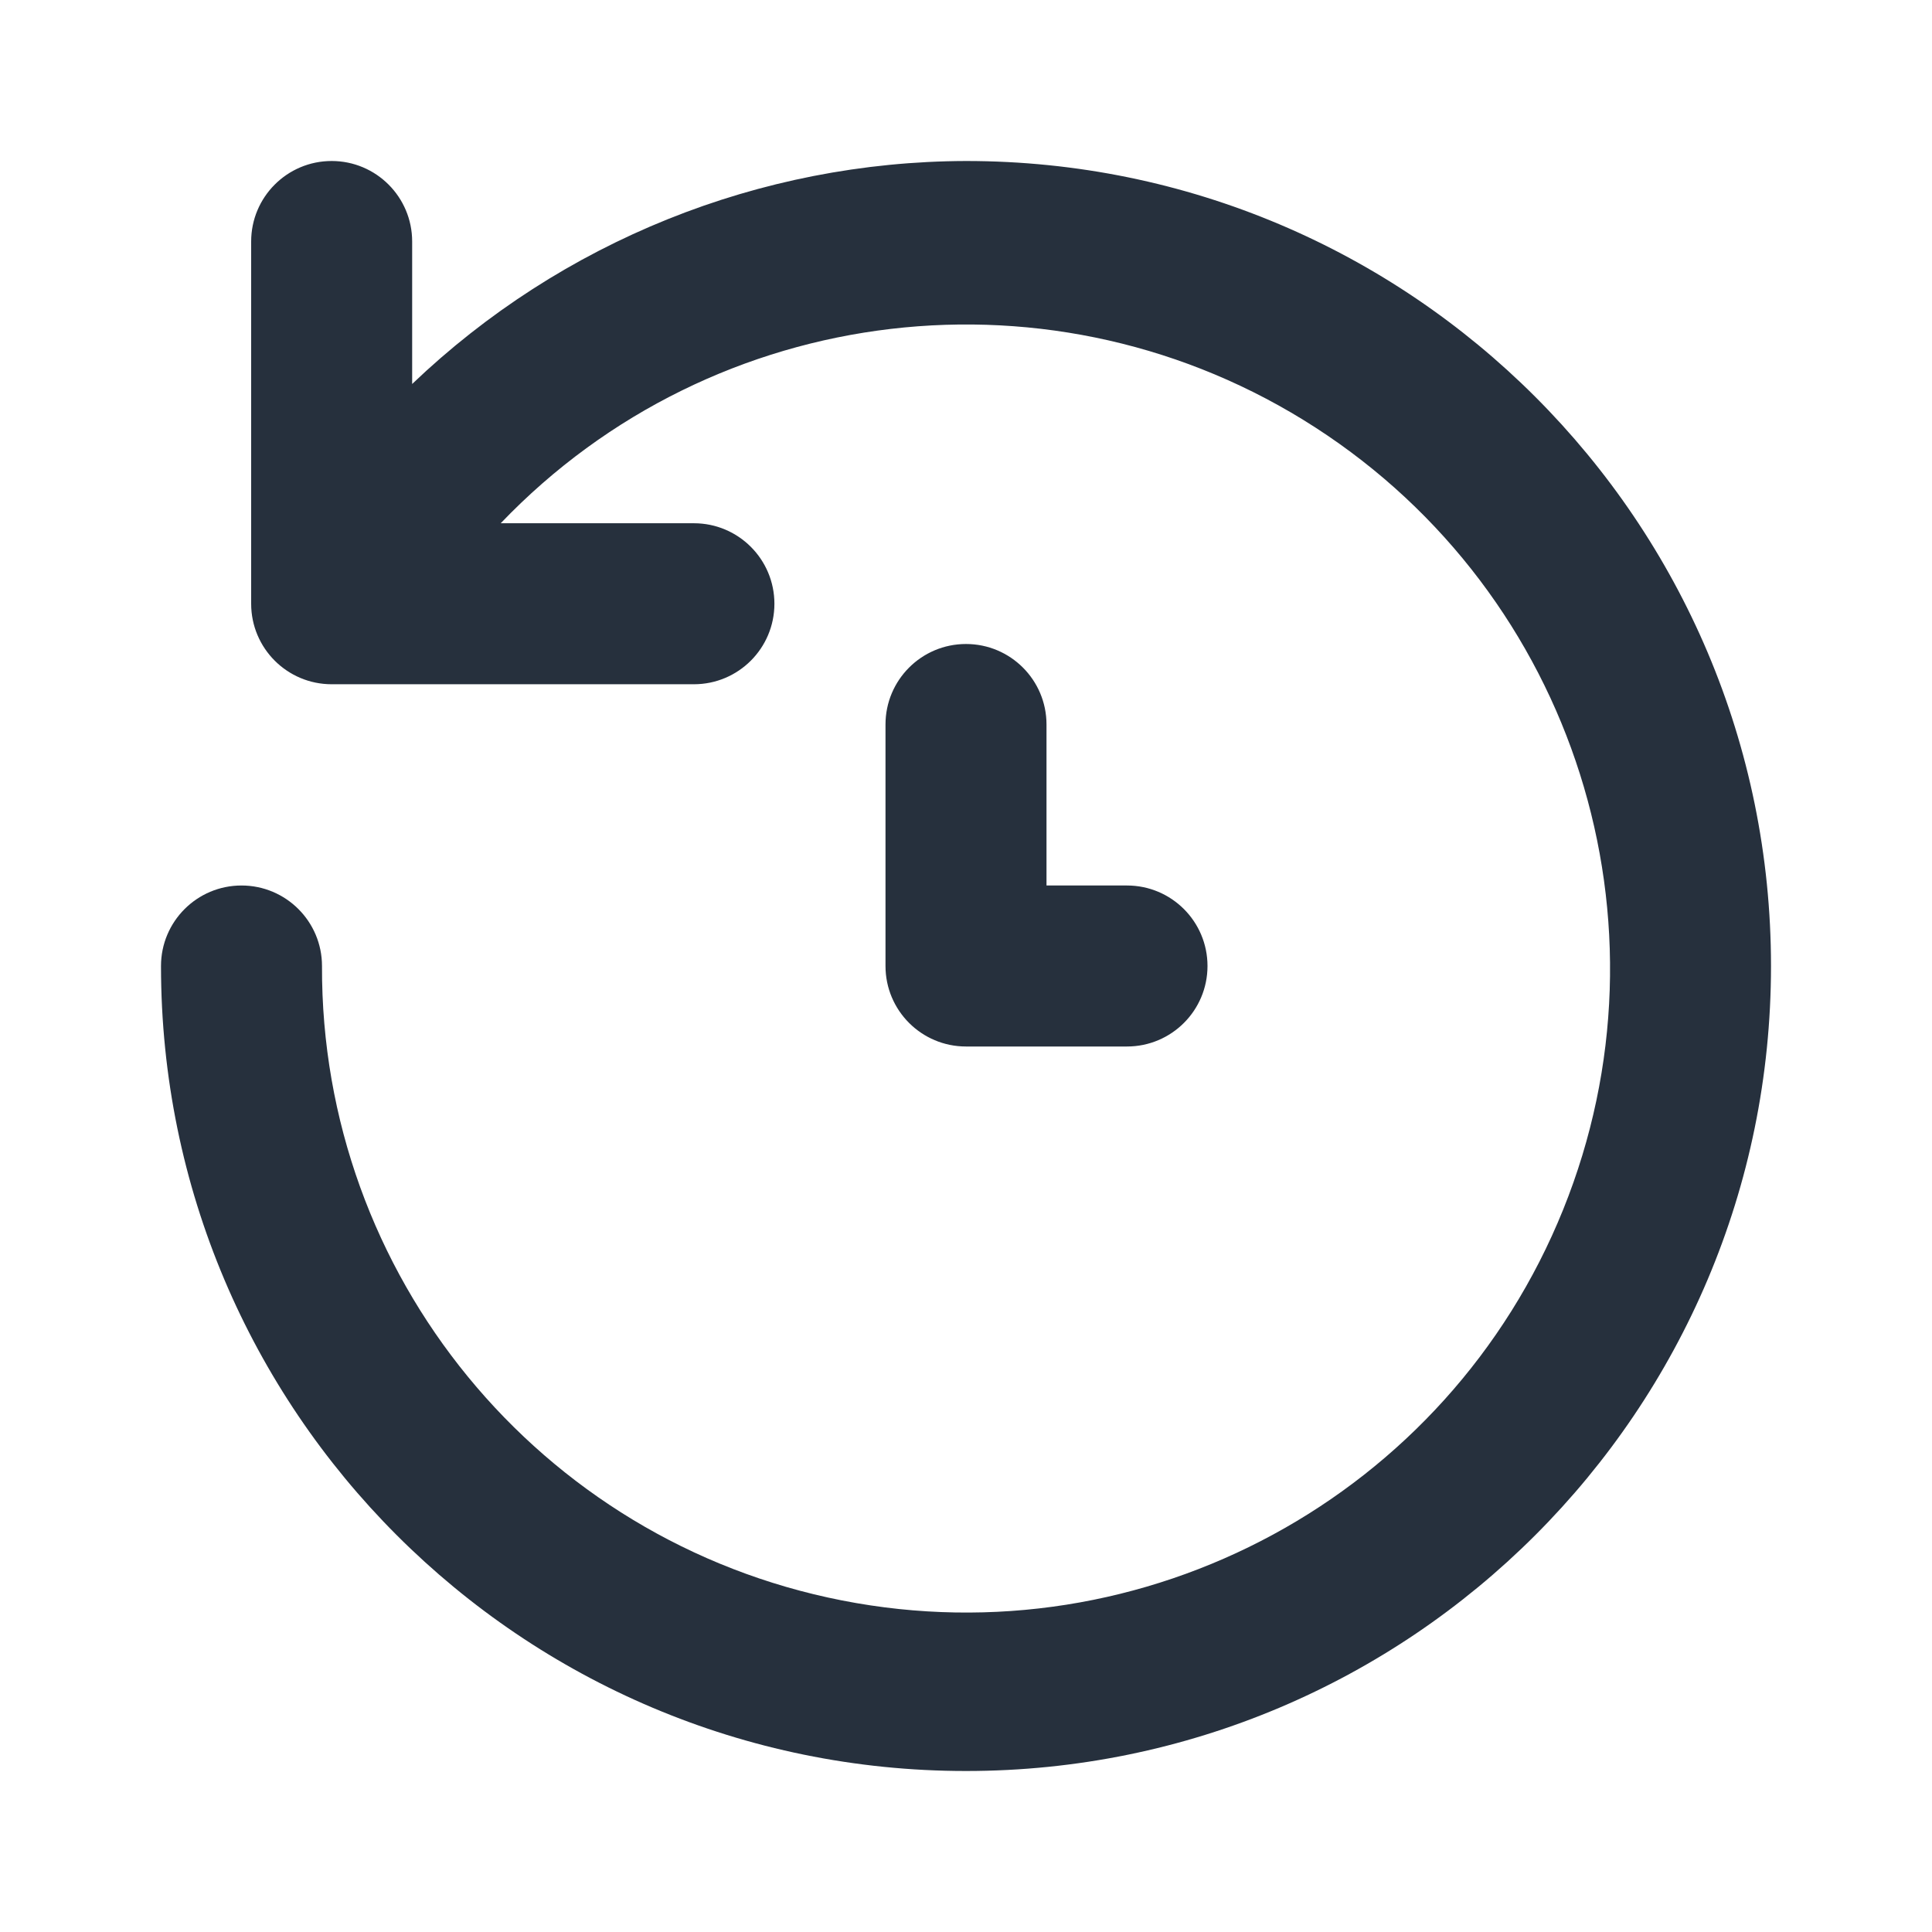
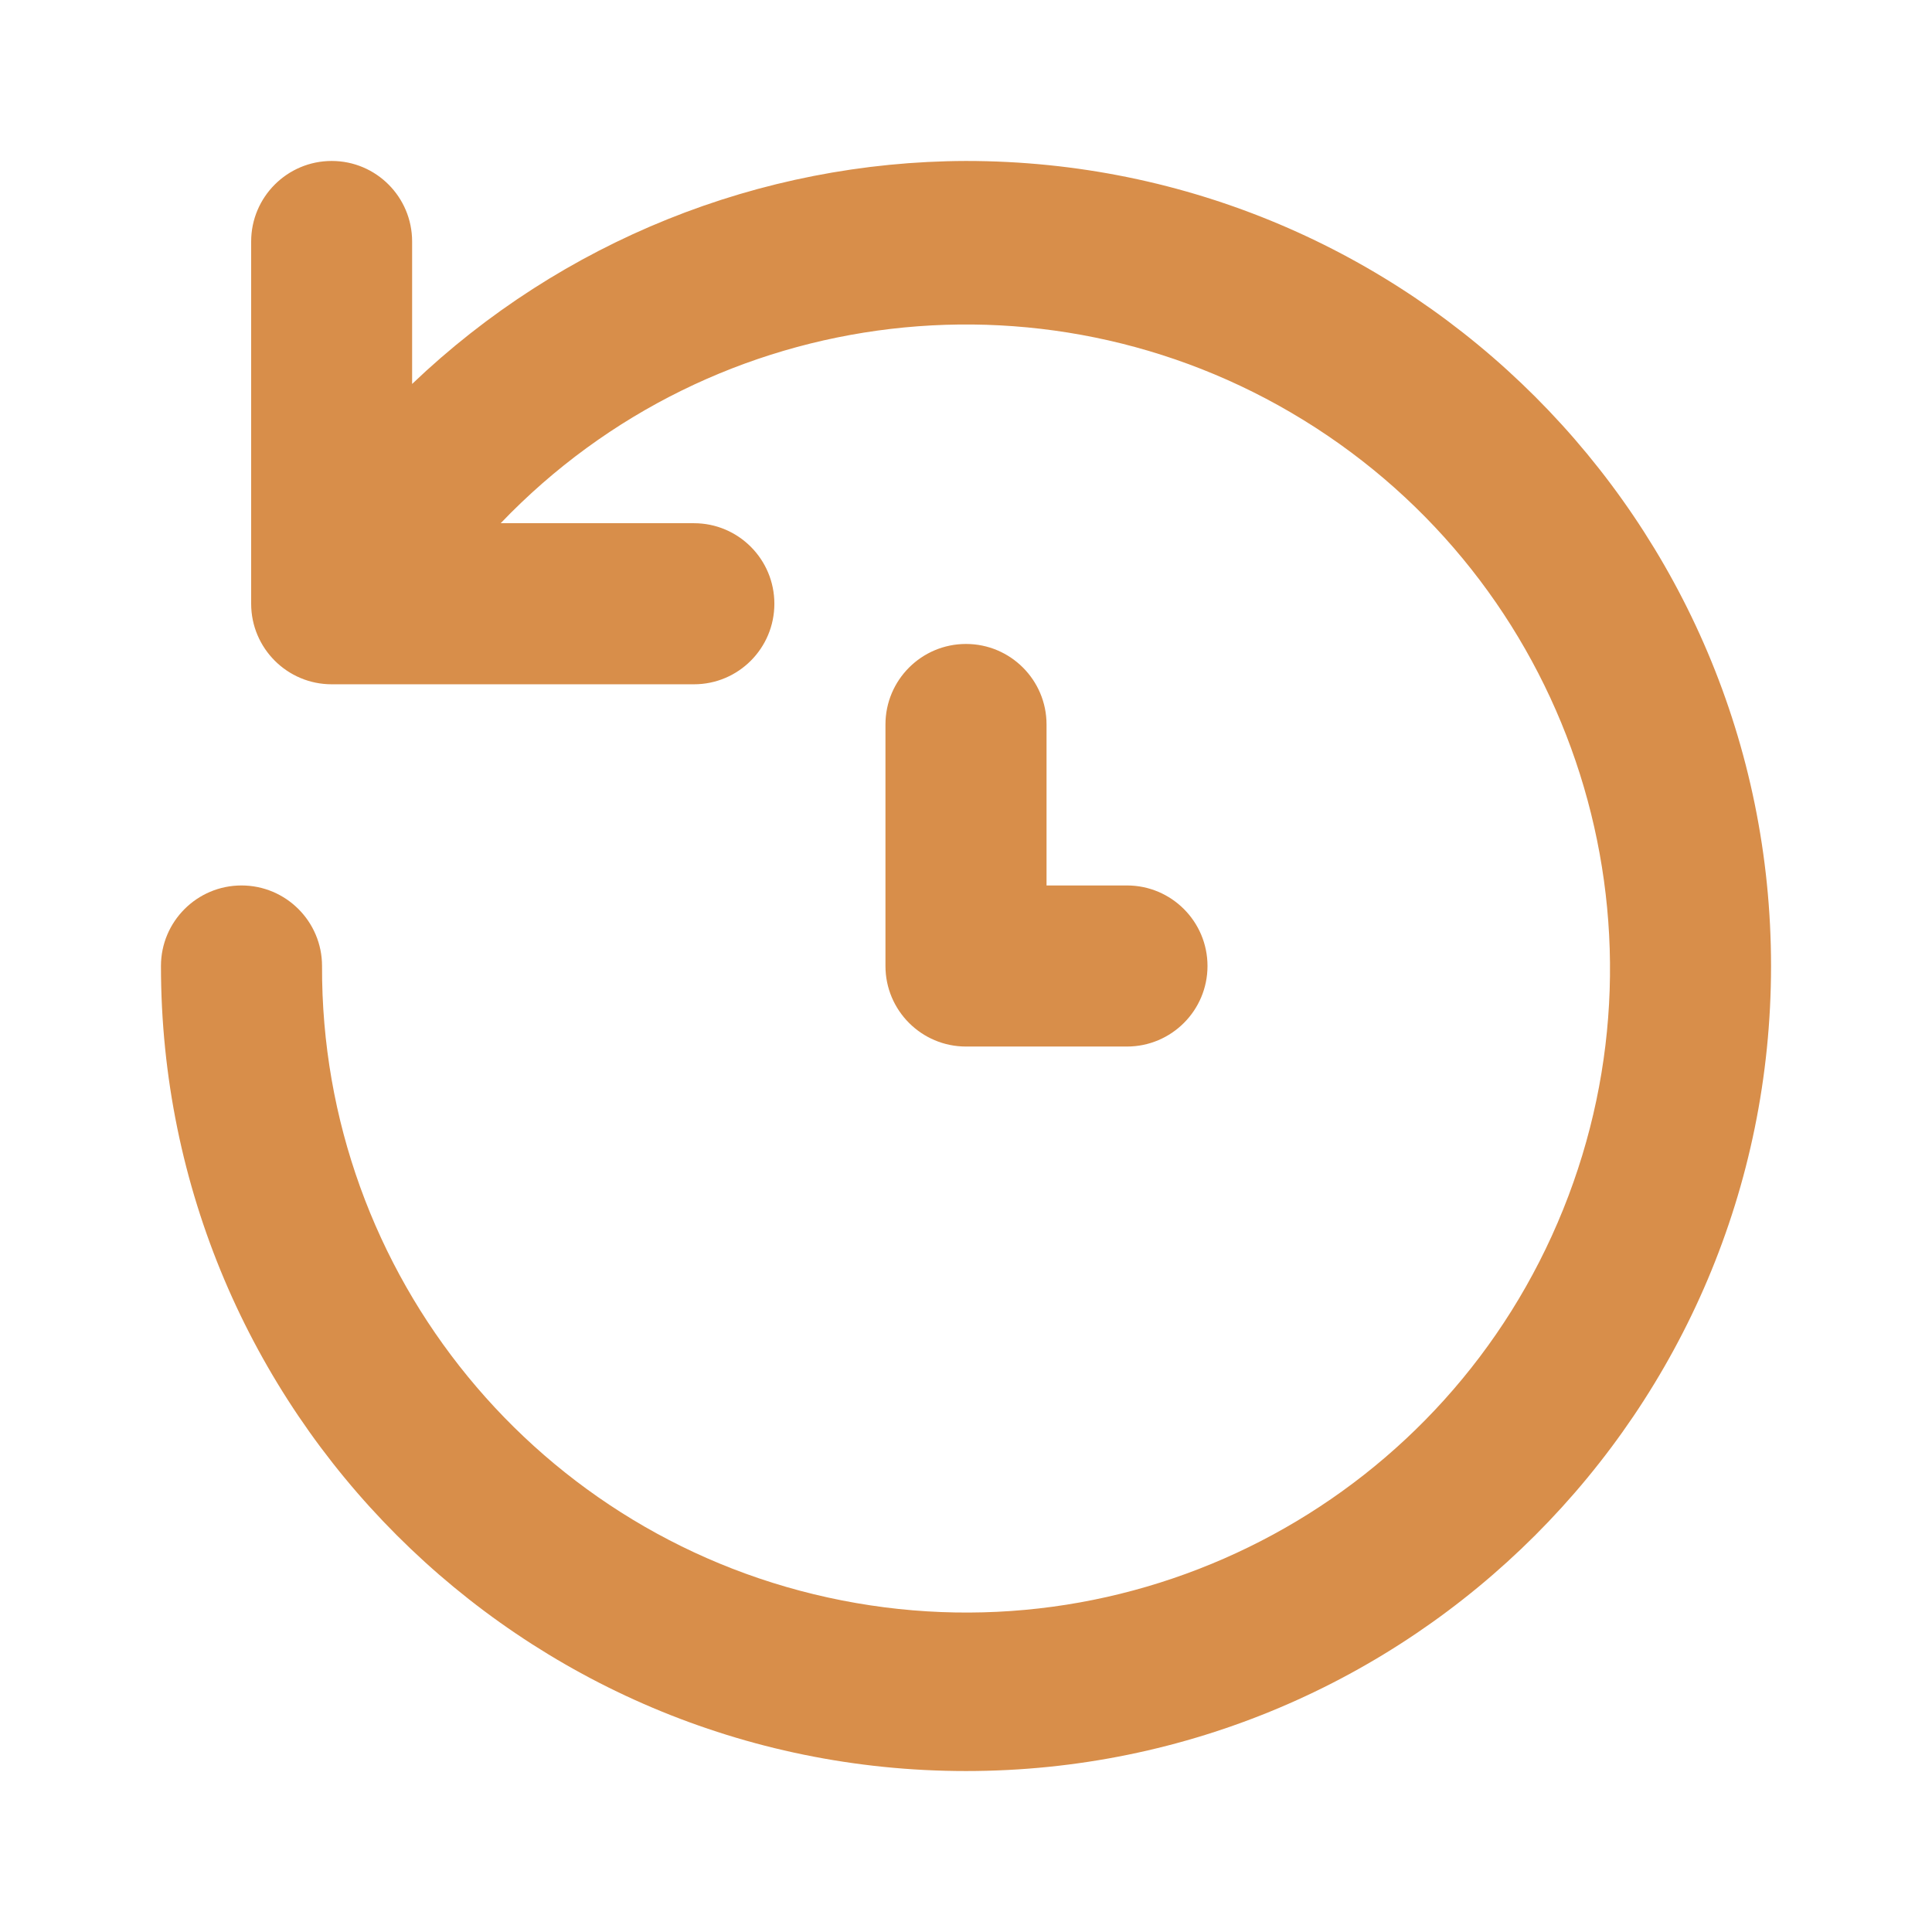
- <svg xmlns="http://www.w3.org/2000/svg" viewBox="0 0 24 24">
-   <path d="M12 2a10 10 0 0 0-6.88 2.77V3a1 1 0 0 0-2 0v4.5a1 1 0 0 0 1 1h4.5a1 1 0 0 0 0-2h-2.4A8 8 0 1 1 4 12a1 1 0 0 0-2 0A10 10 0 1 0 12 2Zm0 6a1 1 0 0 0-1 1v3a1 1 0 0 0 1 1h2a1 1 0 0 0 0-2h-1V9a1 1 0 0 0-1-1Z" fill="#26303d" class="fill-6563ff" />
+ <svg xmlns="http://www.w3.org/2000/svg" width="64px" height="64px" viewBox="0 0 64 64" version="1.1">
+   <g id="surface1">
+     <path style=" stroke:none;fill-rule:nonzero;fill:rgb(216,142,74);fill-opacity:1;" d="M 32 5.332 C 25.164 5.352 18.598 7.996 13.652 12.719 L 13.652 8 C 13.652 6.527 12.461 5.332 10.988 5.332 C 9.516 5.332 8.32 6.527 8.32 8 L 8.32 20 C 8.32 21.473 9.516 22.668 10.988 22.668 L 22.988 22.668 C 24.461 22.668 25.652 21.473 25.652 20 C 25.652 18.527 24.461 17.332 22.988 17.332 L 16.586 17.332 C 23.66 9.941 34.98 8.613 43.574 14.164 C 52.168 19.715 55.609 30.582 51.781 40.066 C 47.953 49.555 37.93 54.988 27.891 53.016 C 17.855 51.047 10.629 42.23 10.668 32 C 10.668 30.527 9.473 29.332 8 29.332 C 6.527 29.332 5.332 30.527 5.332 32 C 5.332 46.727 17.273 58.668 32 58.668 C 46.727 58.668 58.668 46.727 58.668 32 C 58.668 17.273 46.727 5.332 32 5.332 Z M 32 21.332 C 30.527 21.332 29.332 22.527 29.332 24 L 29.332 32 C 29.332 33.473 30.527 34.668 32 34.668 L 37.332 34.668 C 38.805 34.668 40 33.473 40 32 C 40 30.527 38.805 29.332 37.332 29.332 L 34.668 29.332 L 34.668 24 C 34.668 22.527 33.473 21.332 32 21.332 Z M 32 21.332 " />
+   </g>
</svg>
